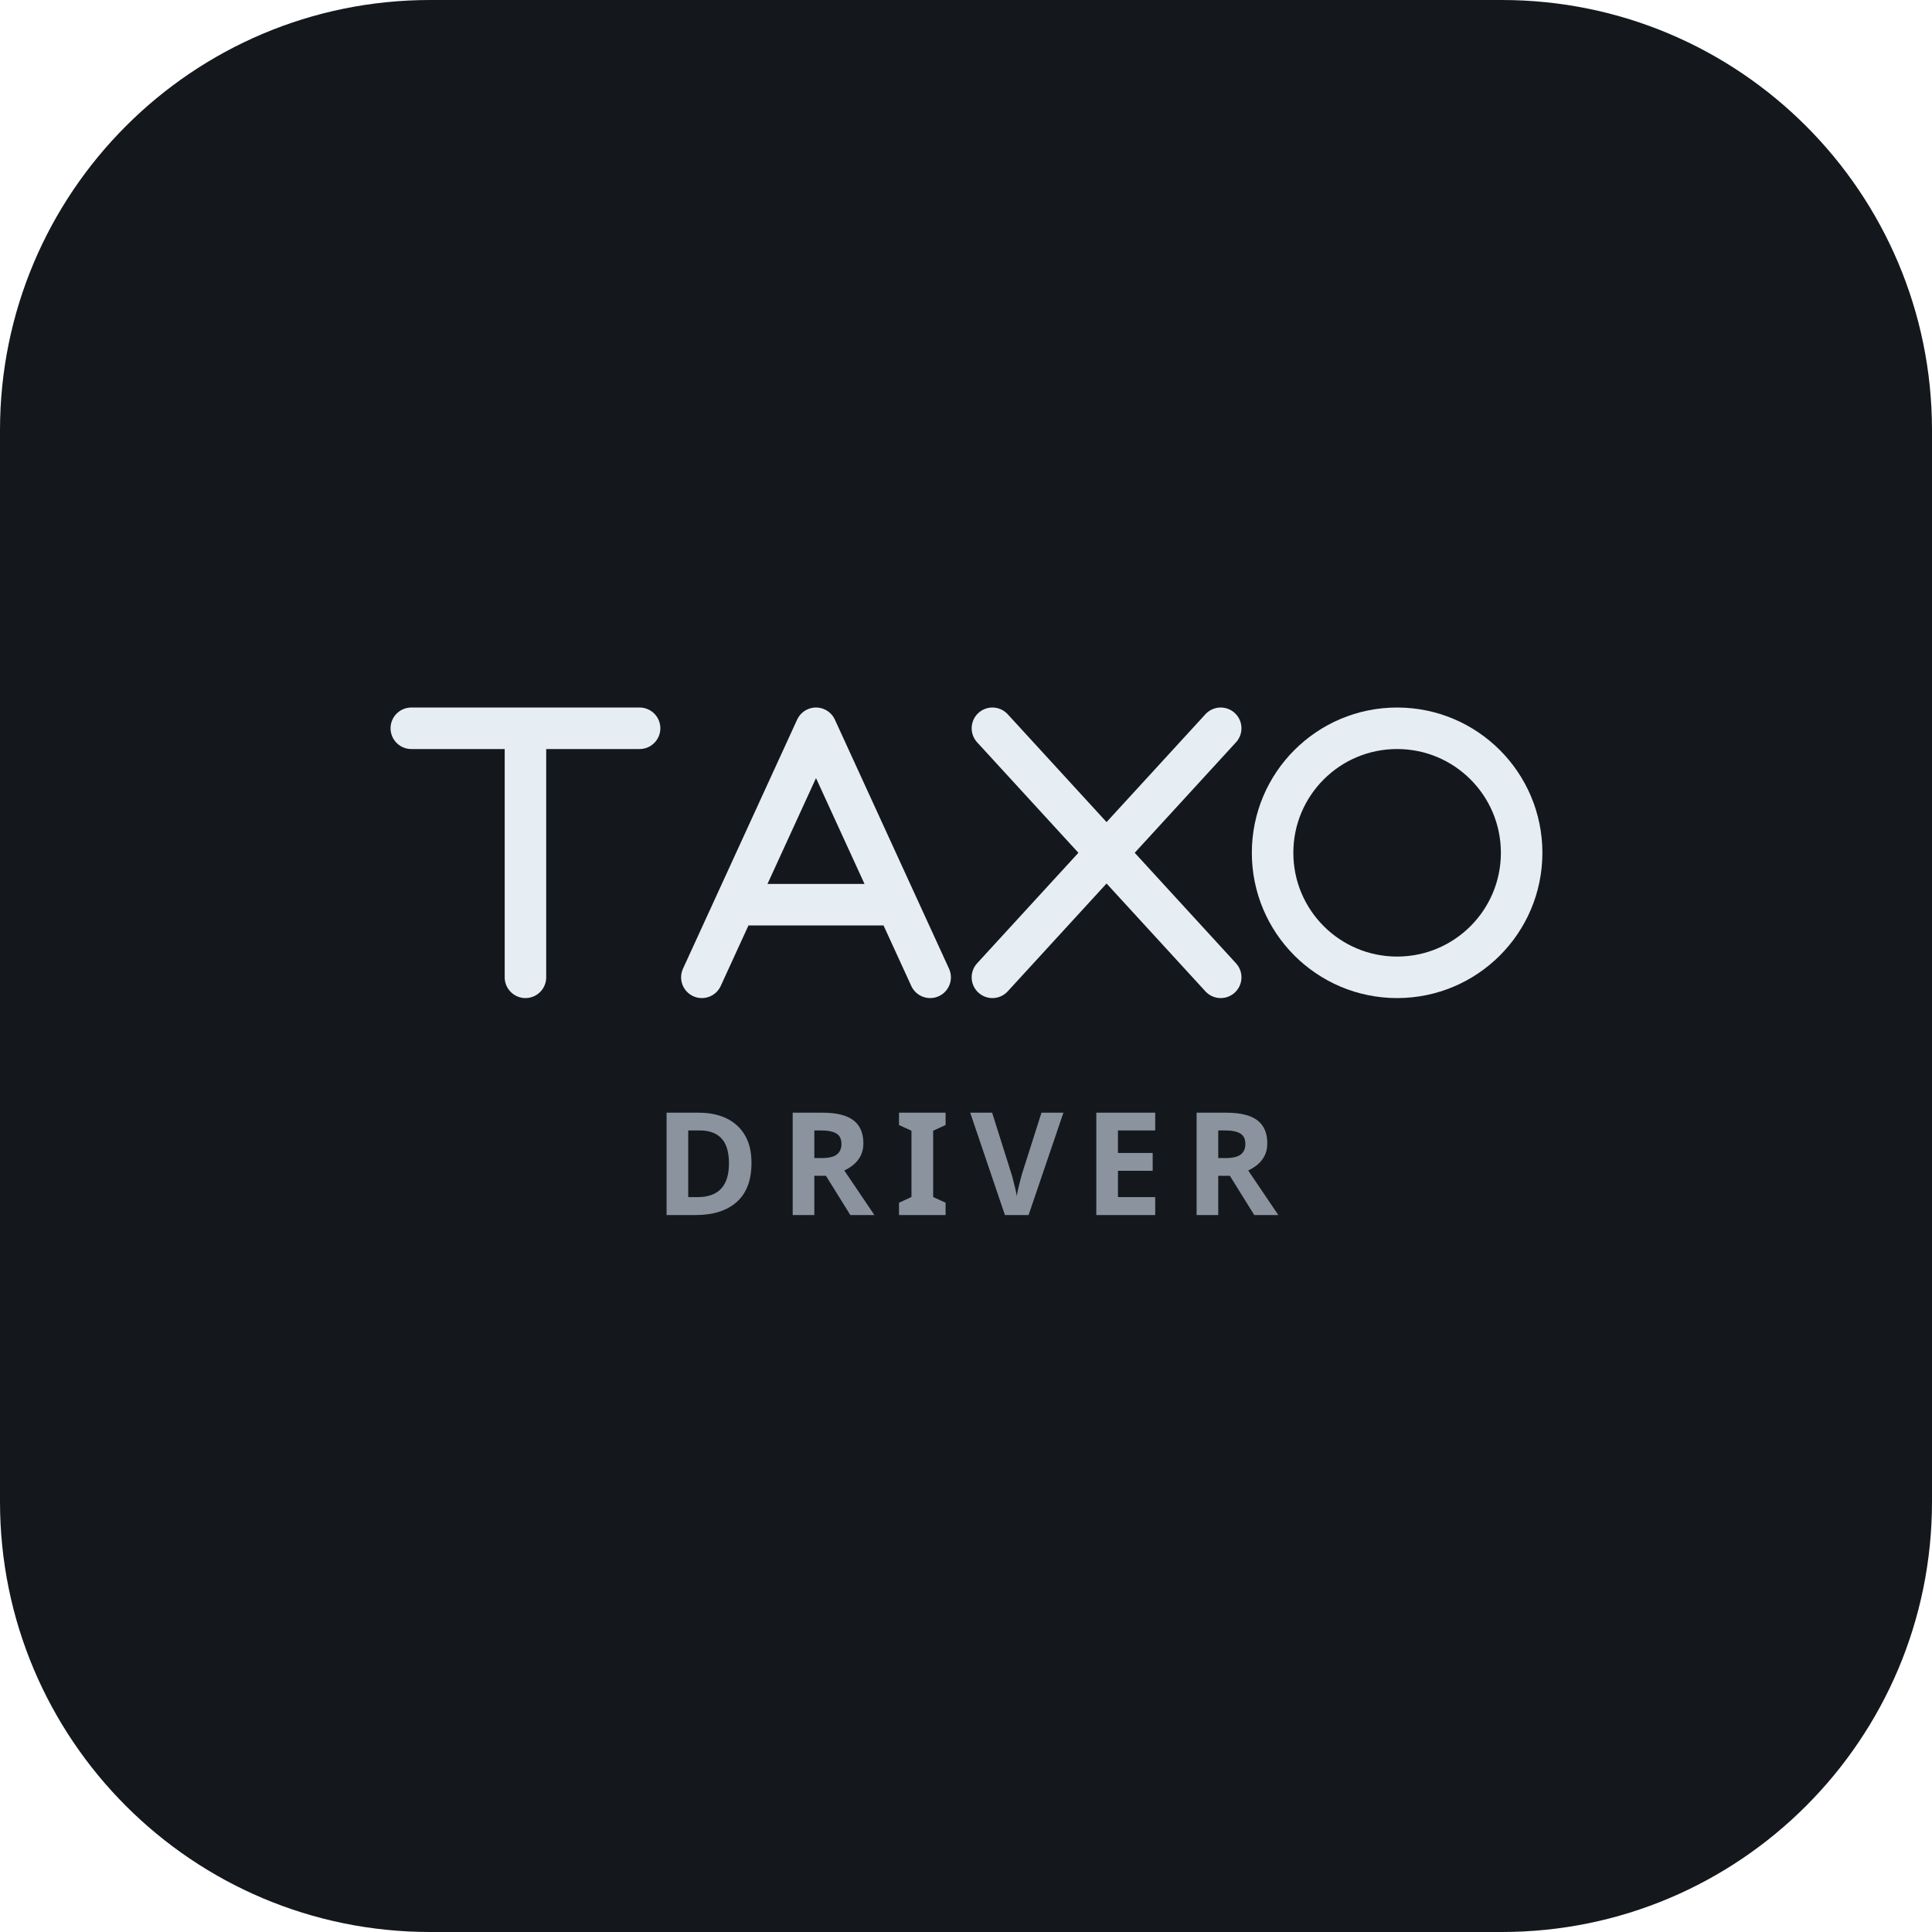
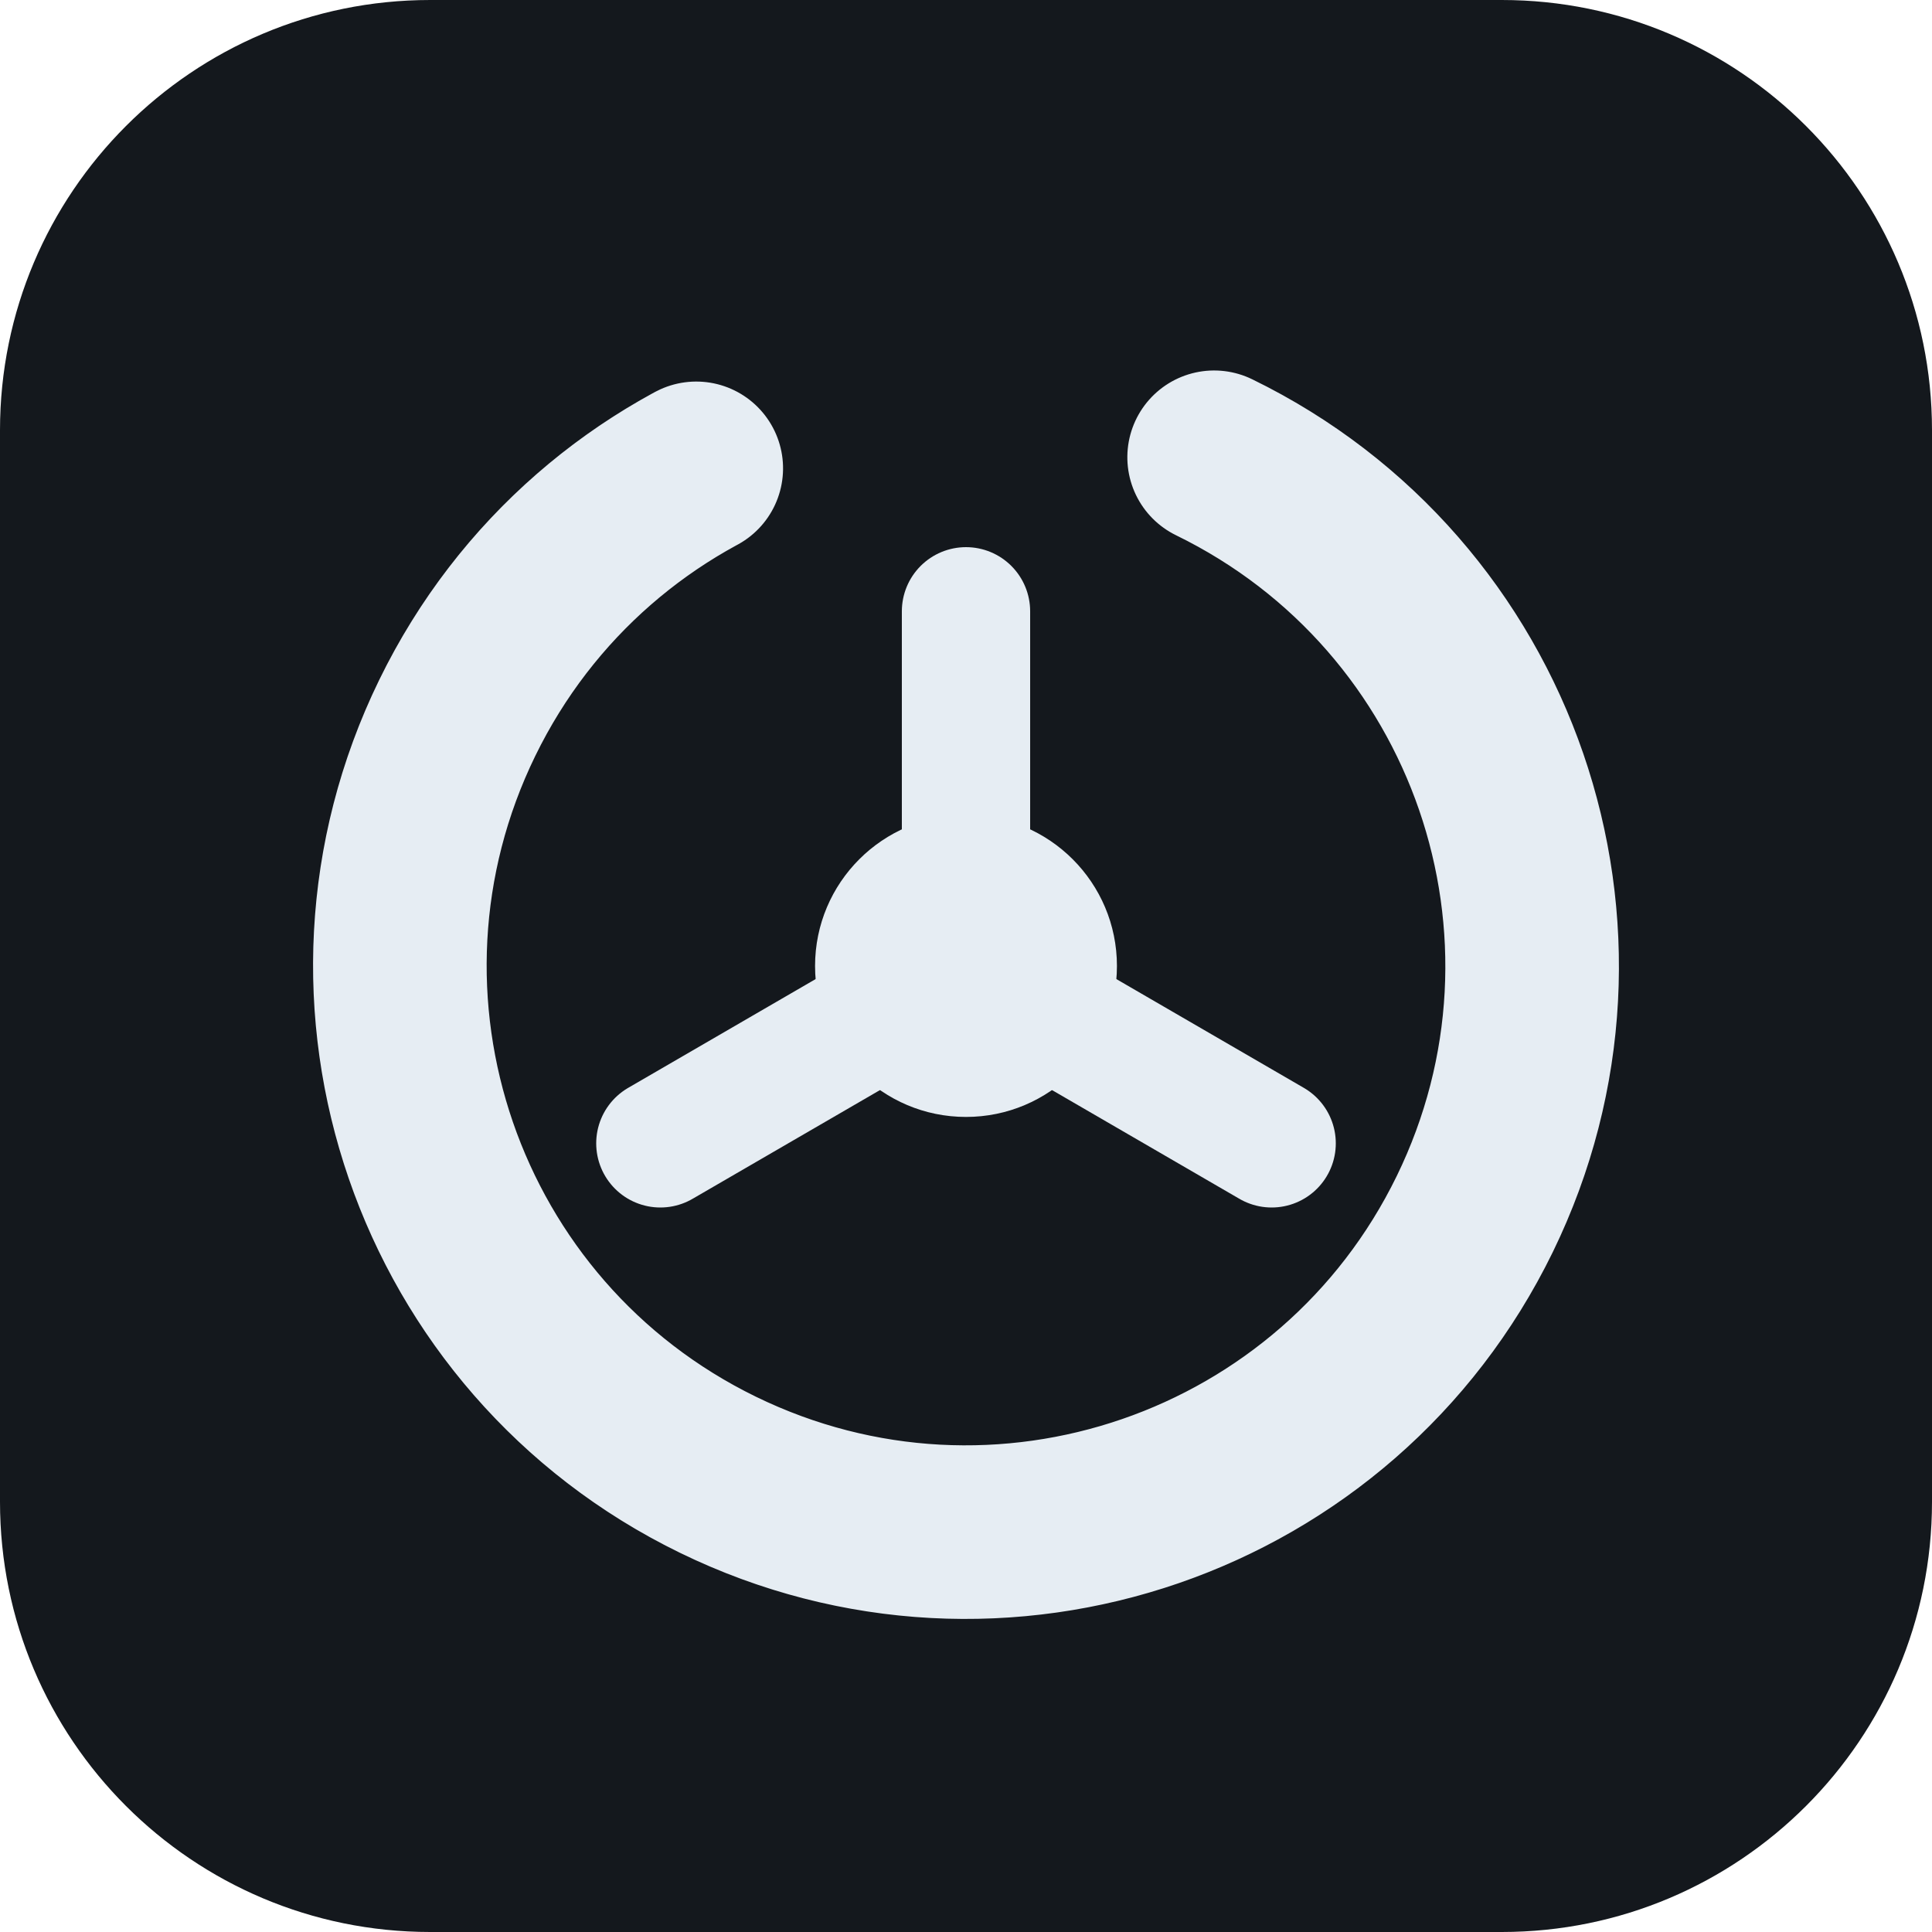
- <svg xmlns="http://www.w3.org/2000/svg" viewBox="0 0 512 512" role="img" aria-label="TAXO DRIVER">
+ <svg xmlns="http://www.w3.org/2000/svg" viewBox="0 0 512 512" role="img" aria-label="TAXO Driver">
  <rect width="512" height="512" rx="114" fill="#14181d" />
-   <g transform="translate(256 256) scale(1.0) translate(-256 -256)">
-     <g fill="none" stroke="#e6edf3" stroke-width="8" stroke-linecap="round" stroke-linejoin="round" transform="translate(98 160) scale(1.375)">
-       <path d="M8 24 H52 M30 24 V72" />
-       <path d="M64 72 L86 24 L108 72 M72 58 H100" />
-       <path d="M120 24 L164 72 M164 24 L120 72" />
-       <circle cx="198" cy="48" r="24" />
-     </g>
-     <text x="256" y="322" text-anchor="middle" fill="#8b949e" font-family="'IBM Plex Sans Arabic', system-ui, sans-serif" font-size="38" font-weight="600" letter-spacing="5.3">DRIVER</text>
+   <circle cx="256" cy="256" r="150" fill="none" stroke="#e6edf3" stroke-width="46" stroke-linecap="round" stroke-dasharray="800 143" transform="rotate(-64 256 256)" />
+   <g stroke="#e6edf3" stroke-width="34" stroke-linecap="round">
+     <path d="M256 256 V162" />
+     <path d="M256 256 L337 303" />
+     <path d="M256 256 L175 303" />
  </g>
+   <circle cx="256" cy="256" r="40" fill="#e6edf3" />
</svg>
